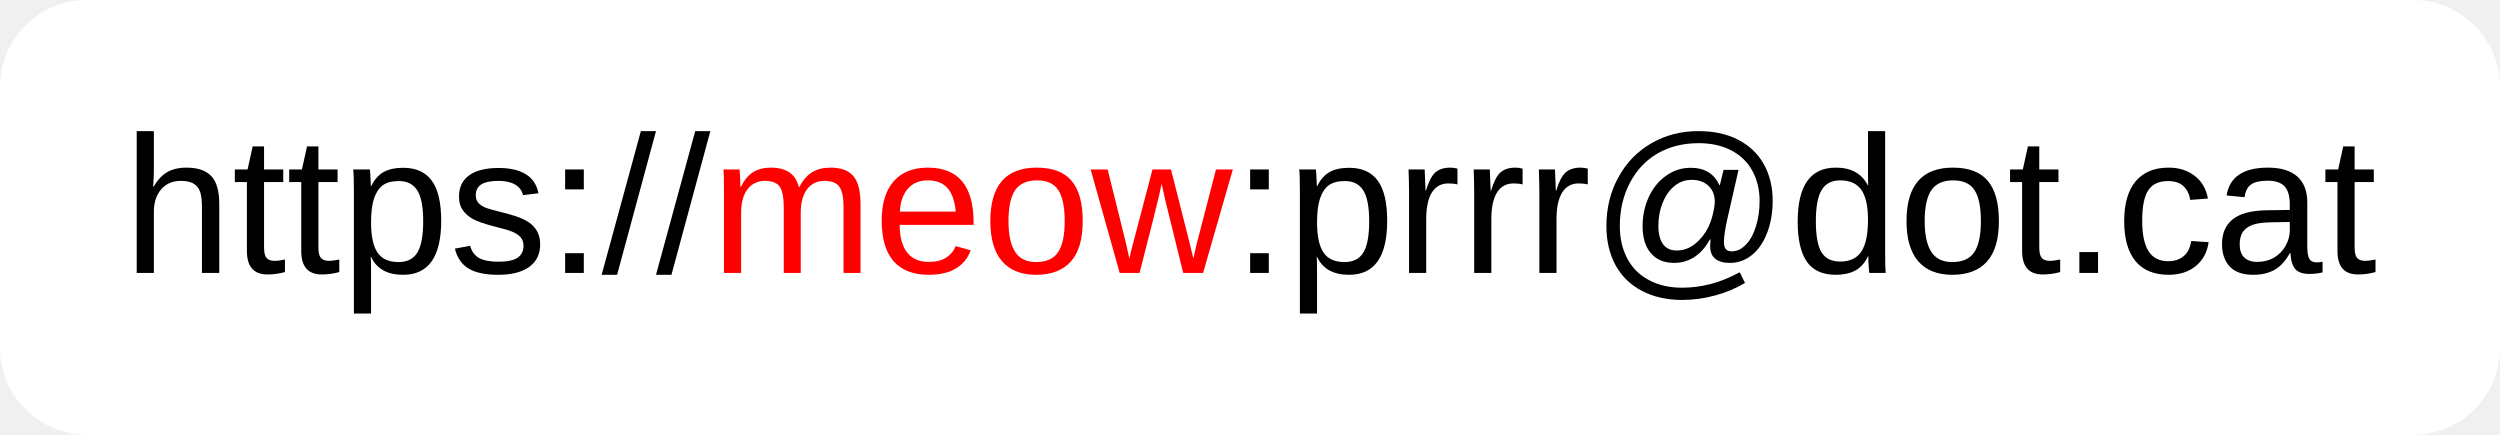
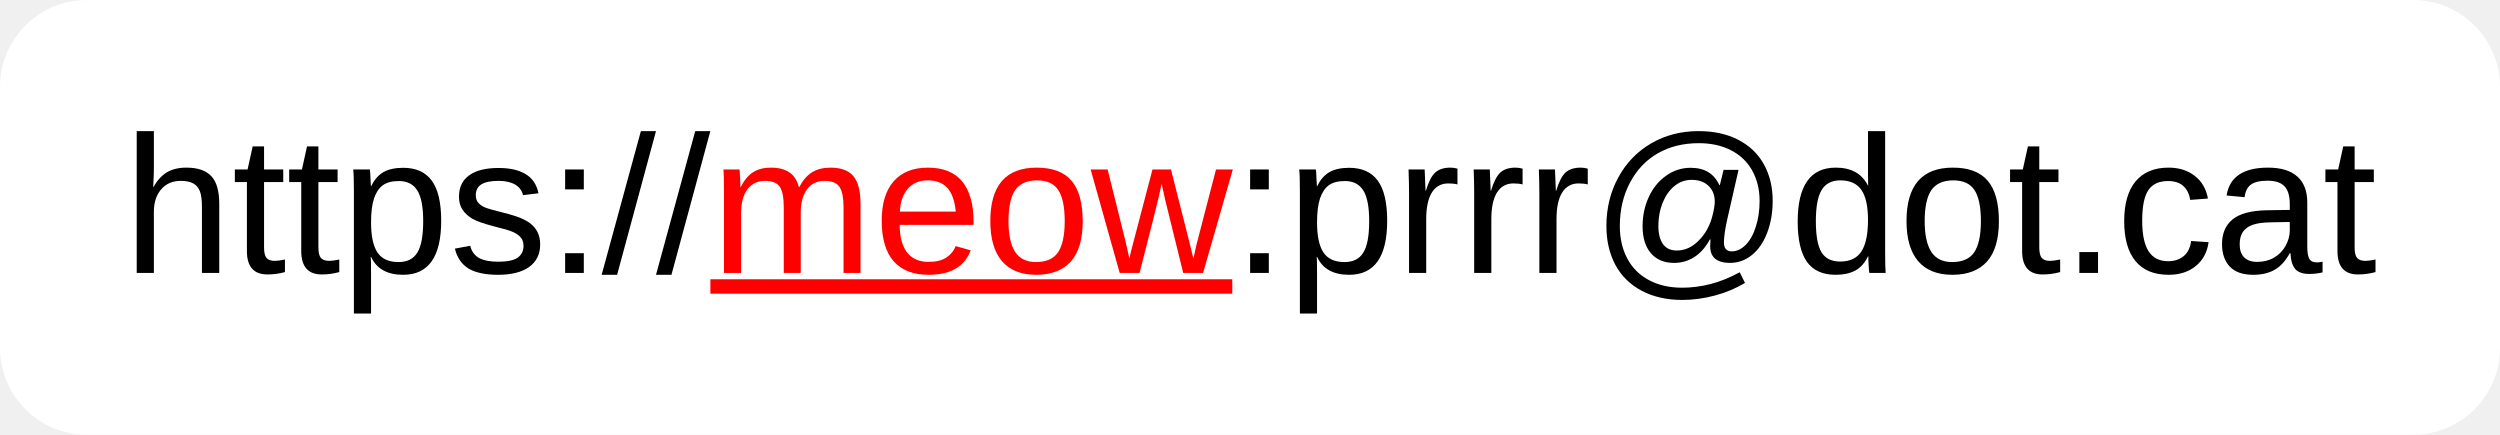
<svg xmlns="http://www.w3.org/2000/svg" width="230" height="40">
  <rect class="bg" width="100%" height="100%" fill="white" rx="8" />
-   <text x="50%" y="50%" dominant-baseline="middle" text-anchor="middle" font-family="Arial" font-size="18">
-         https://<tspan class="hl">meow</tspan>:prrr@dot.cat
+   <text x="50%" y="50%" dominant-baseline="middle" text-anchor="middle" font-family="Arial" font-size="18" fill="black">
+         https://<tspan fill="red" dominant-baseline="middle" text-decoration="underline">meow</tspan>:prrr@dot.cat
    </text>
-   <style>
-         tspan {
-             fill: black;
-         }
-         .hl {
-             fill: #f00;
-             text-decoration-line: underline;
-         }
-     </style>
</svg>
